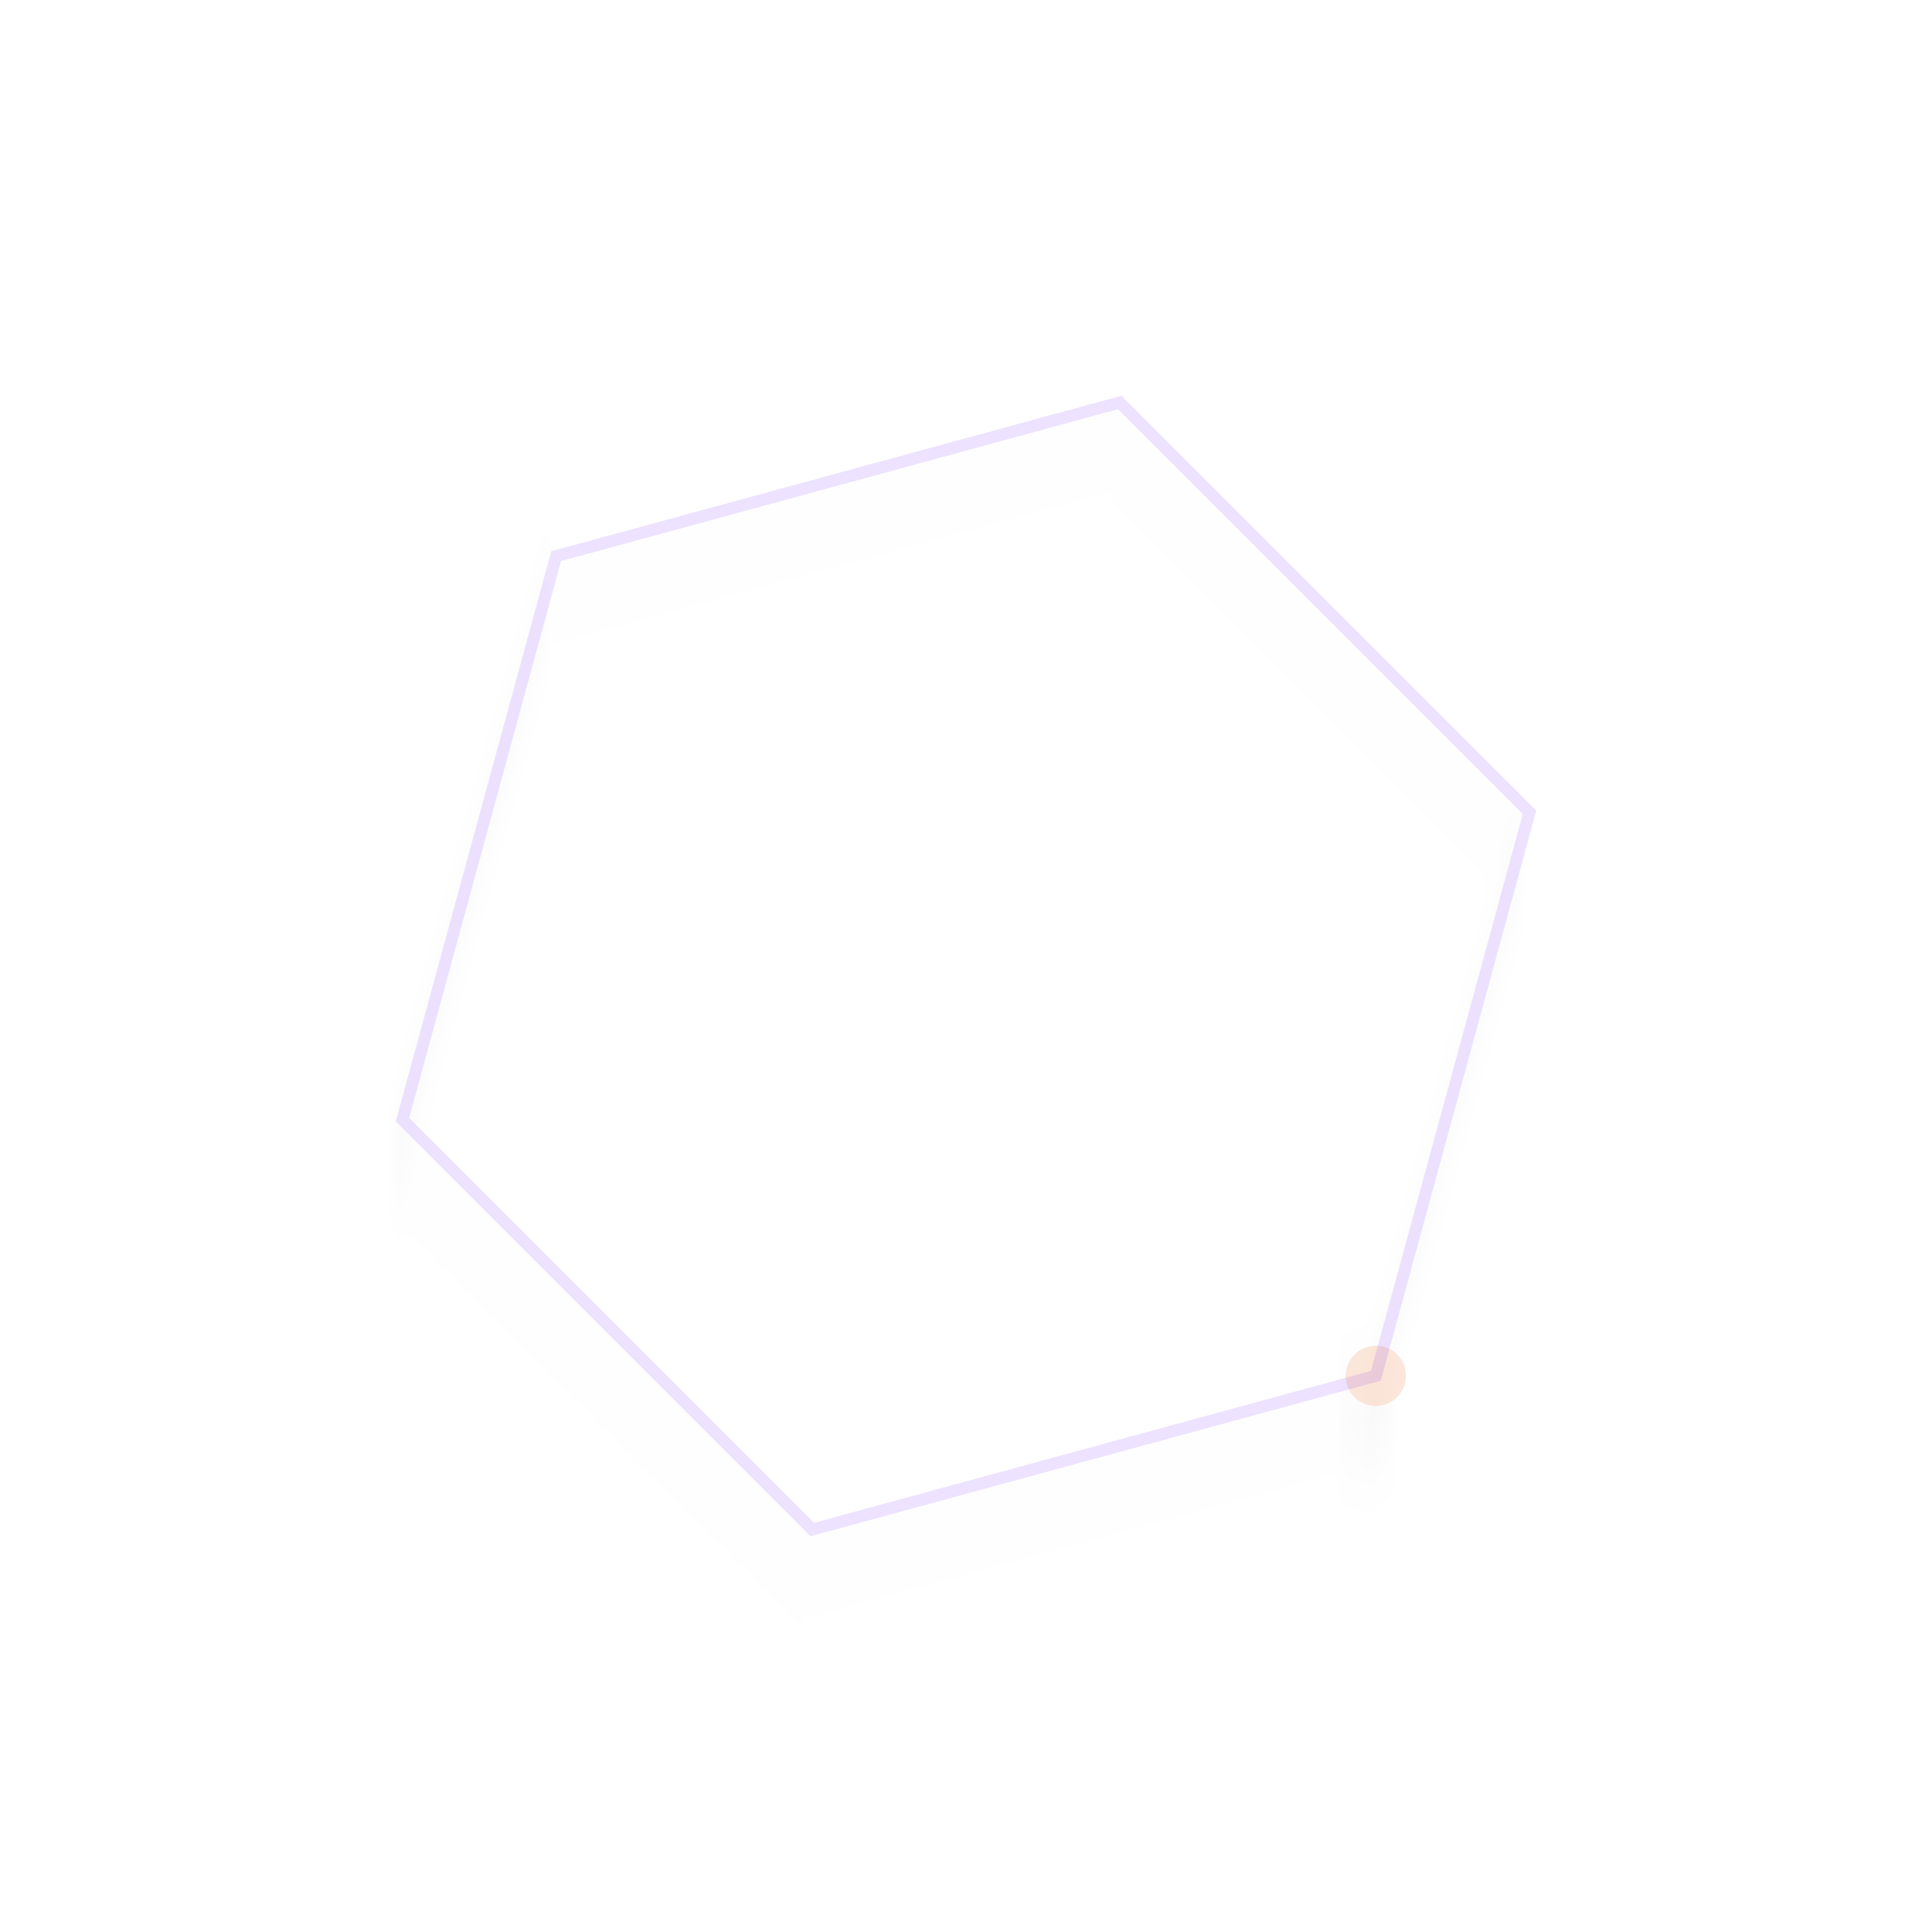
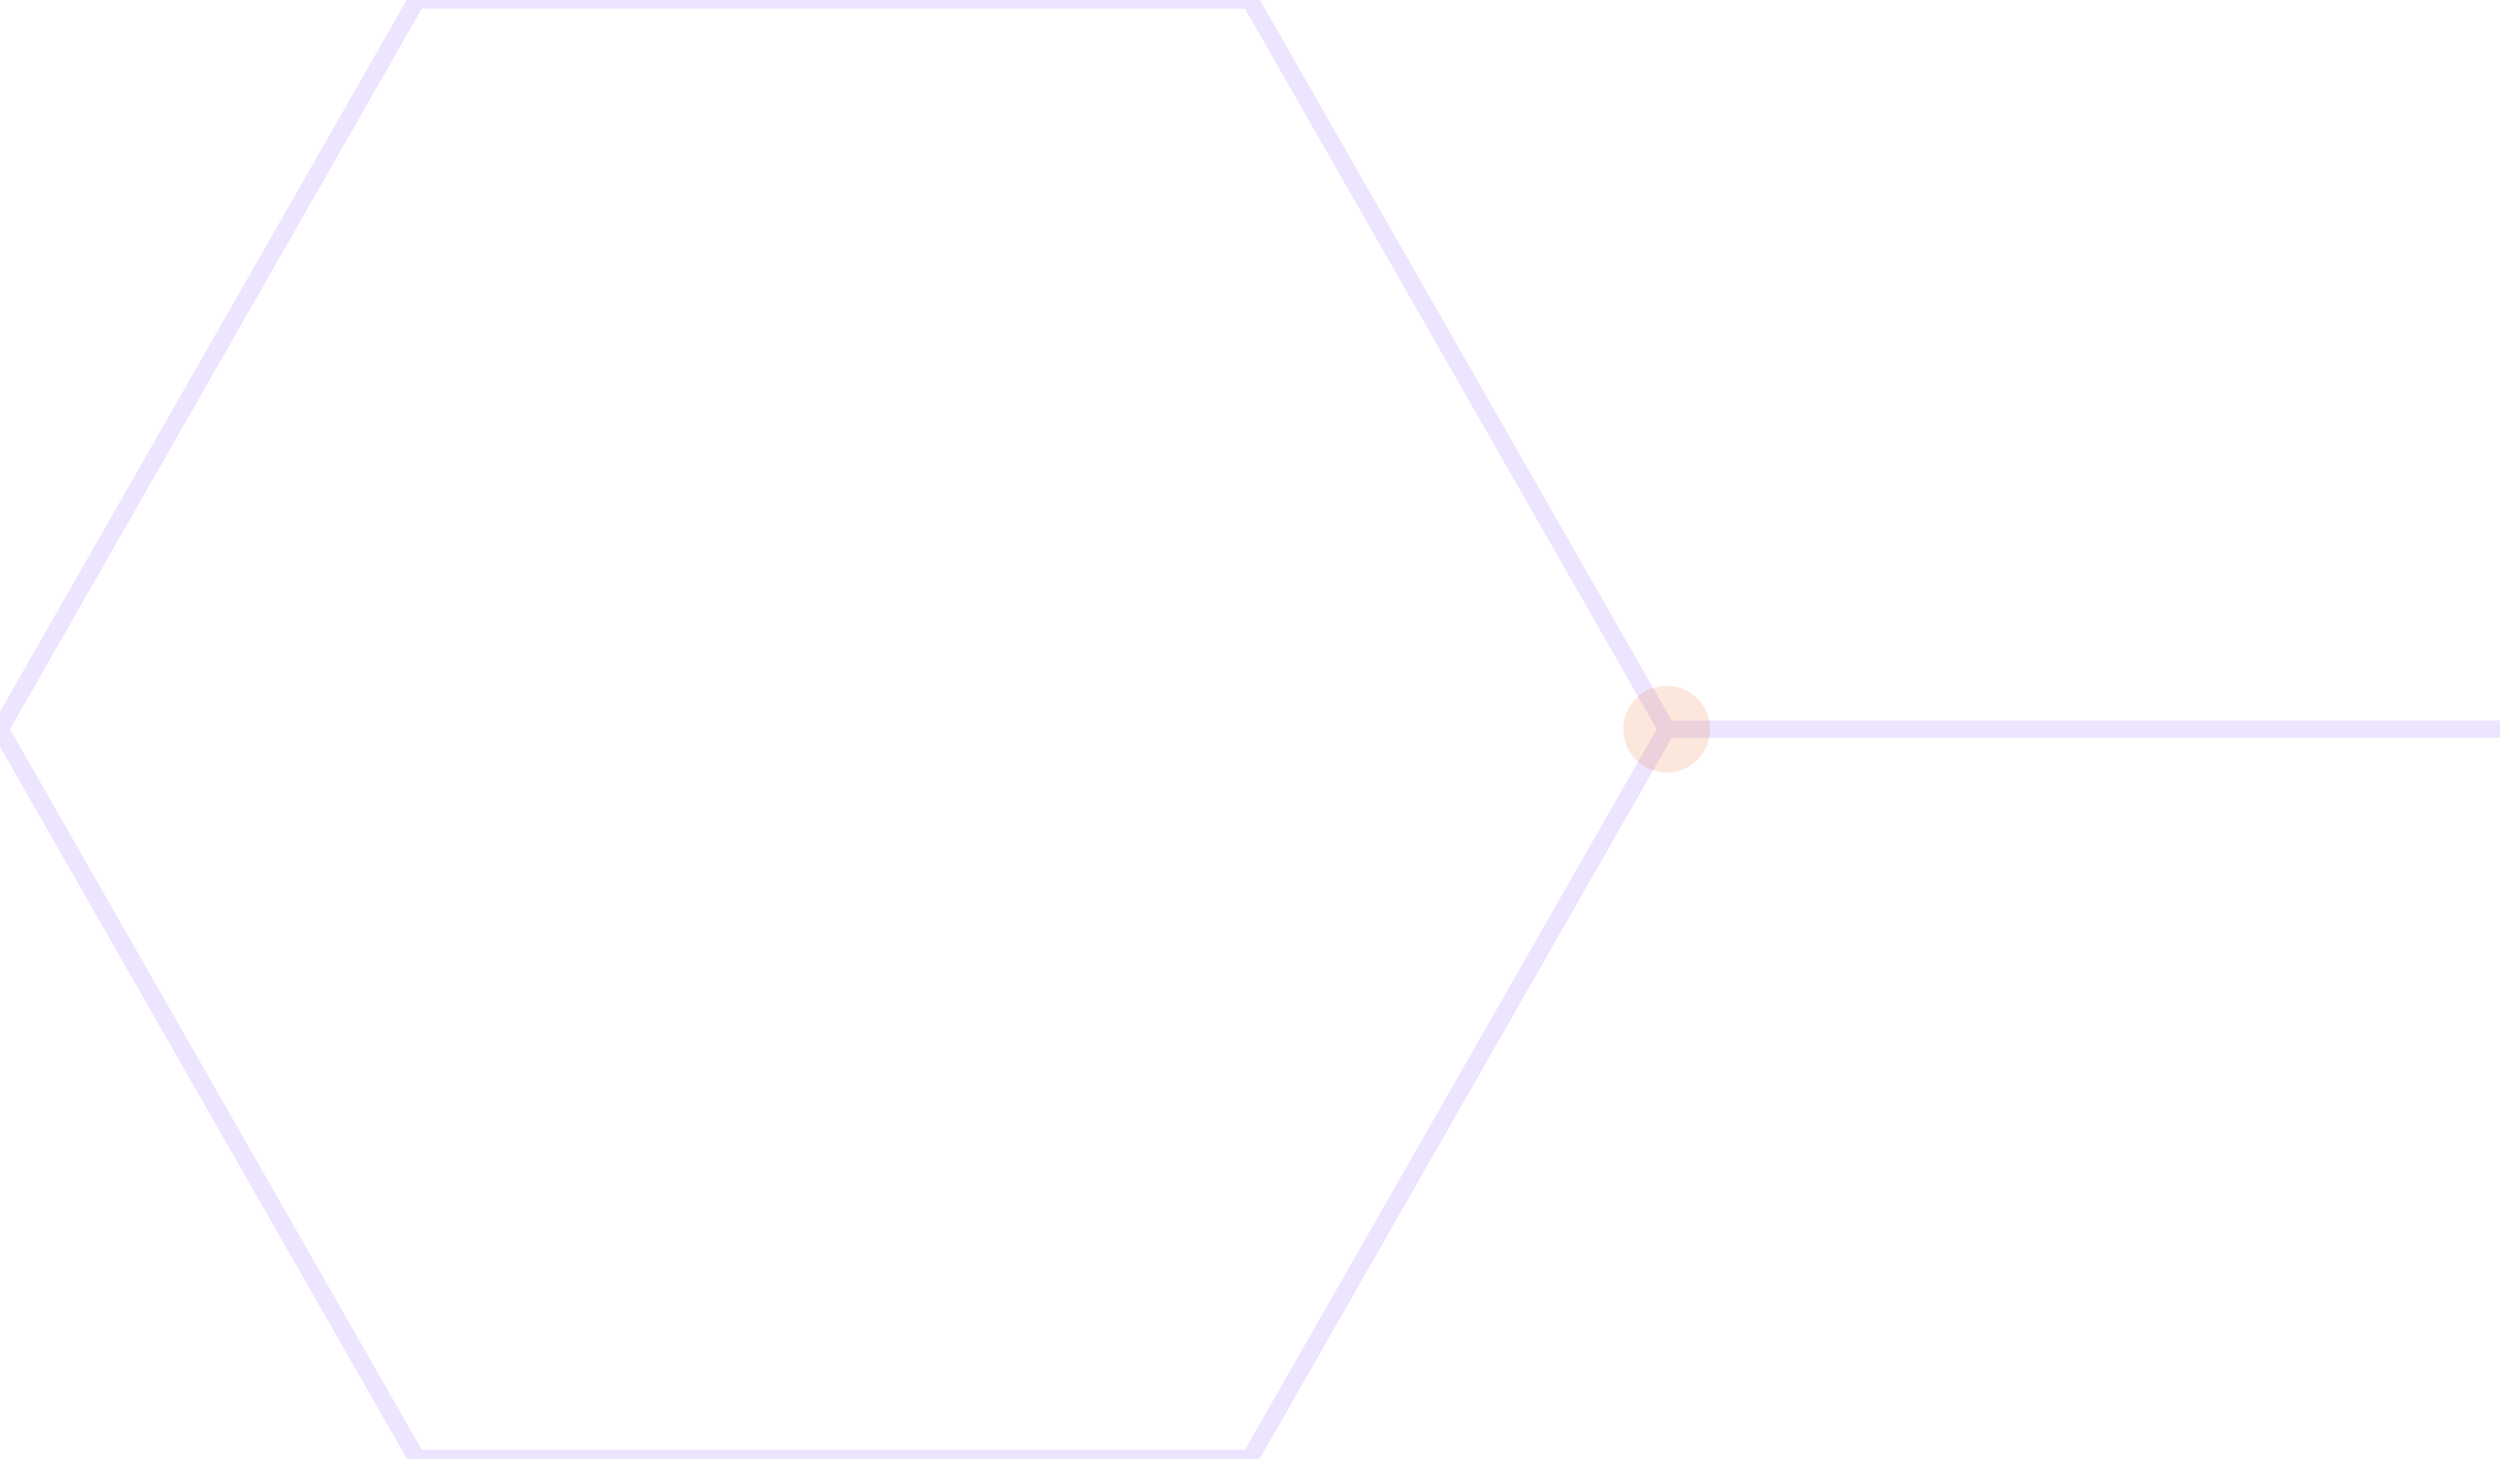
- <svg xmlns="http://www.w3.org/2000/svg" width="160" height="160" viewBox="0 0 160 160" fill="none">
-   <defs>
-     <filter id="hex-shadow" x="-25%" y="-25%" width="150%" height="150%" color-interpolation-filters="sRGB">
-       <feDropShadow dx="2" dy="3" stdDeviation="2.5" flood-color="#251130" flood-opacity="0.18" />
-     </filter>
-   </defs>
-   <g transform="rotate(45 80 80)" filter="url(#hex-shadow)">
-     <path d="M32 80 56 38H104L128 80 104 122H56Z" stroke="#8D54FF" stroke-opacity="0.16" />
-     <circle cx="128" cy="80" r="2.5" fill="#E95000" fill-opacity="0.14" />
-   </g>
+ <svg xmlns="http://www.w3.org/2000/svg" width="144" height="84" viewBox="0 0 144 84" fill="none">
+   <path d="M24 0H72L96 42 72 84H24L0 42 24 0M96 42H144" stroke="#8D54FF" stroke-opacity="0.16" />
+   <circle cx="96" cy="42" r="2.5" fill="#E95000" fill-opacity="0.14" />
</svg>
